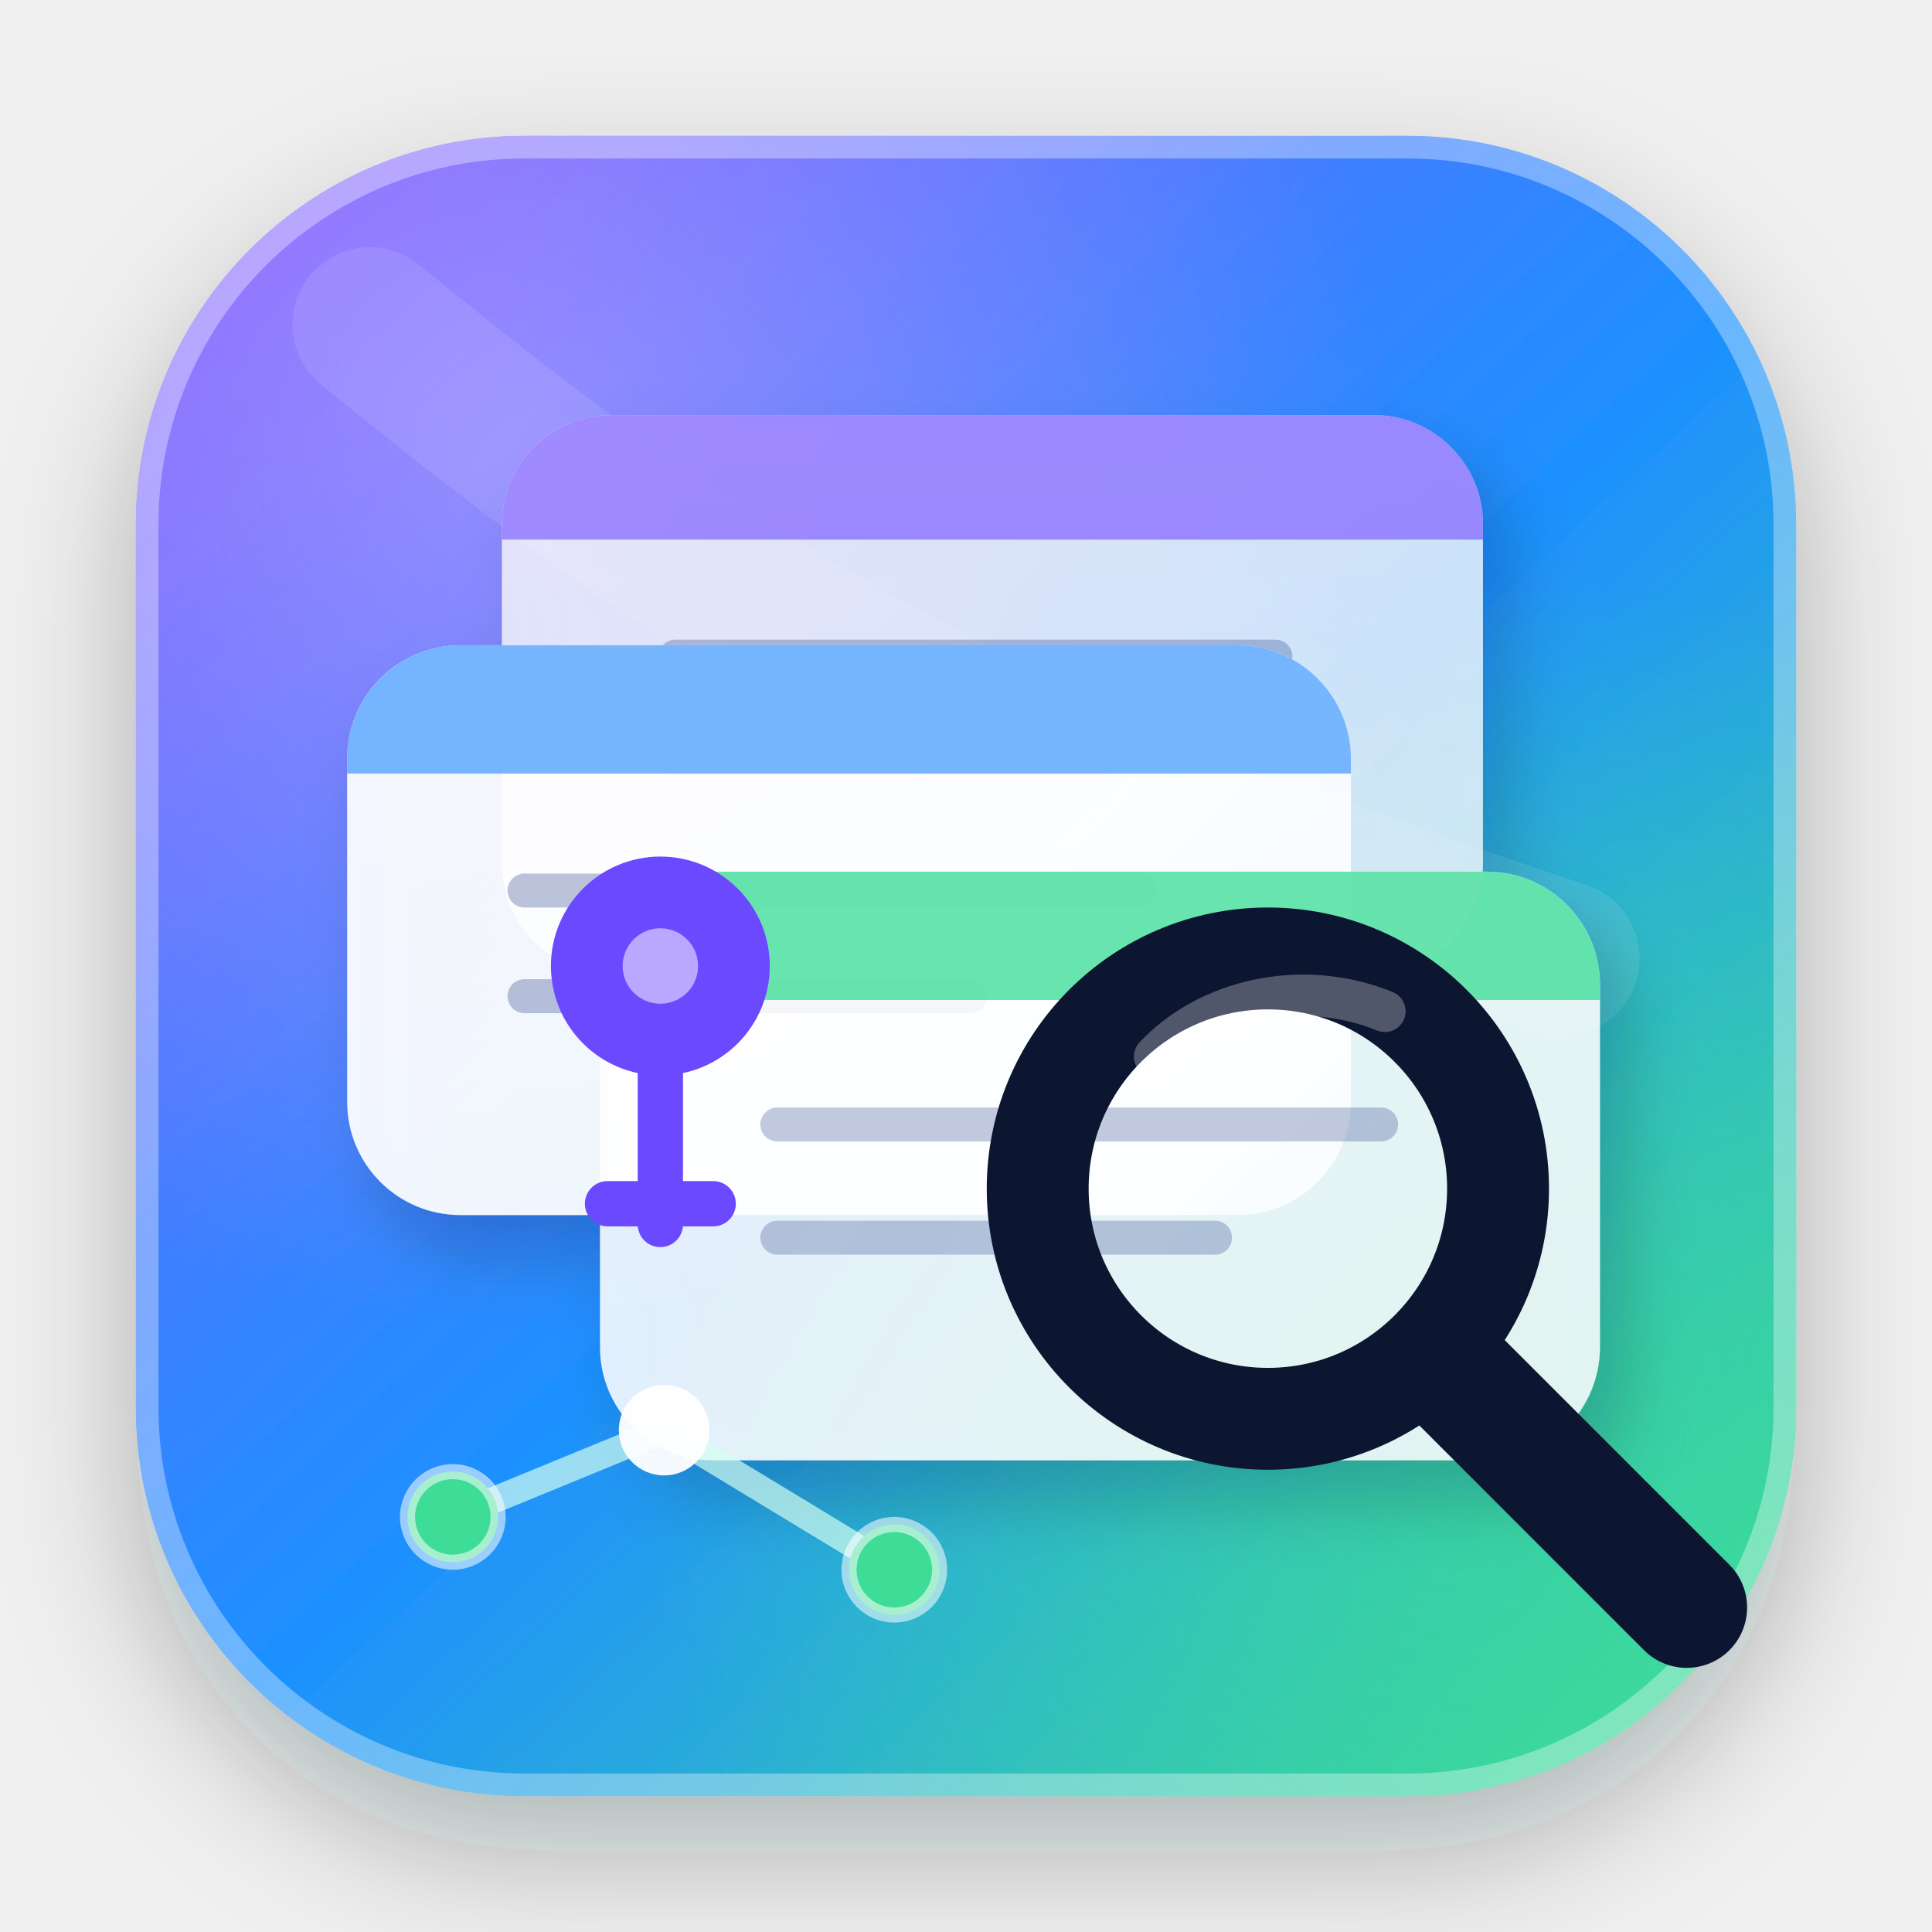
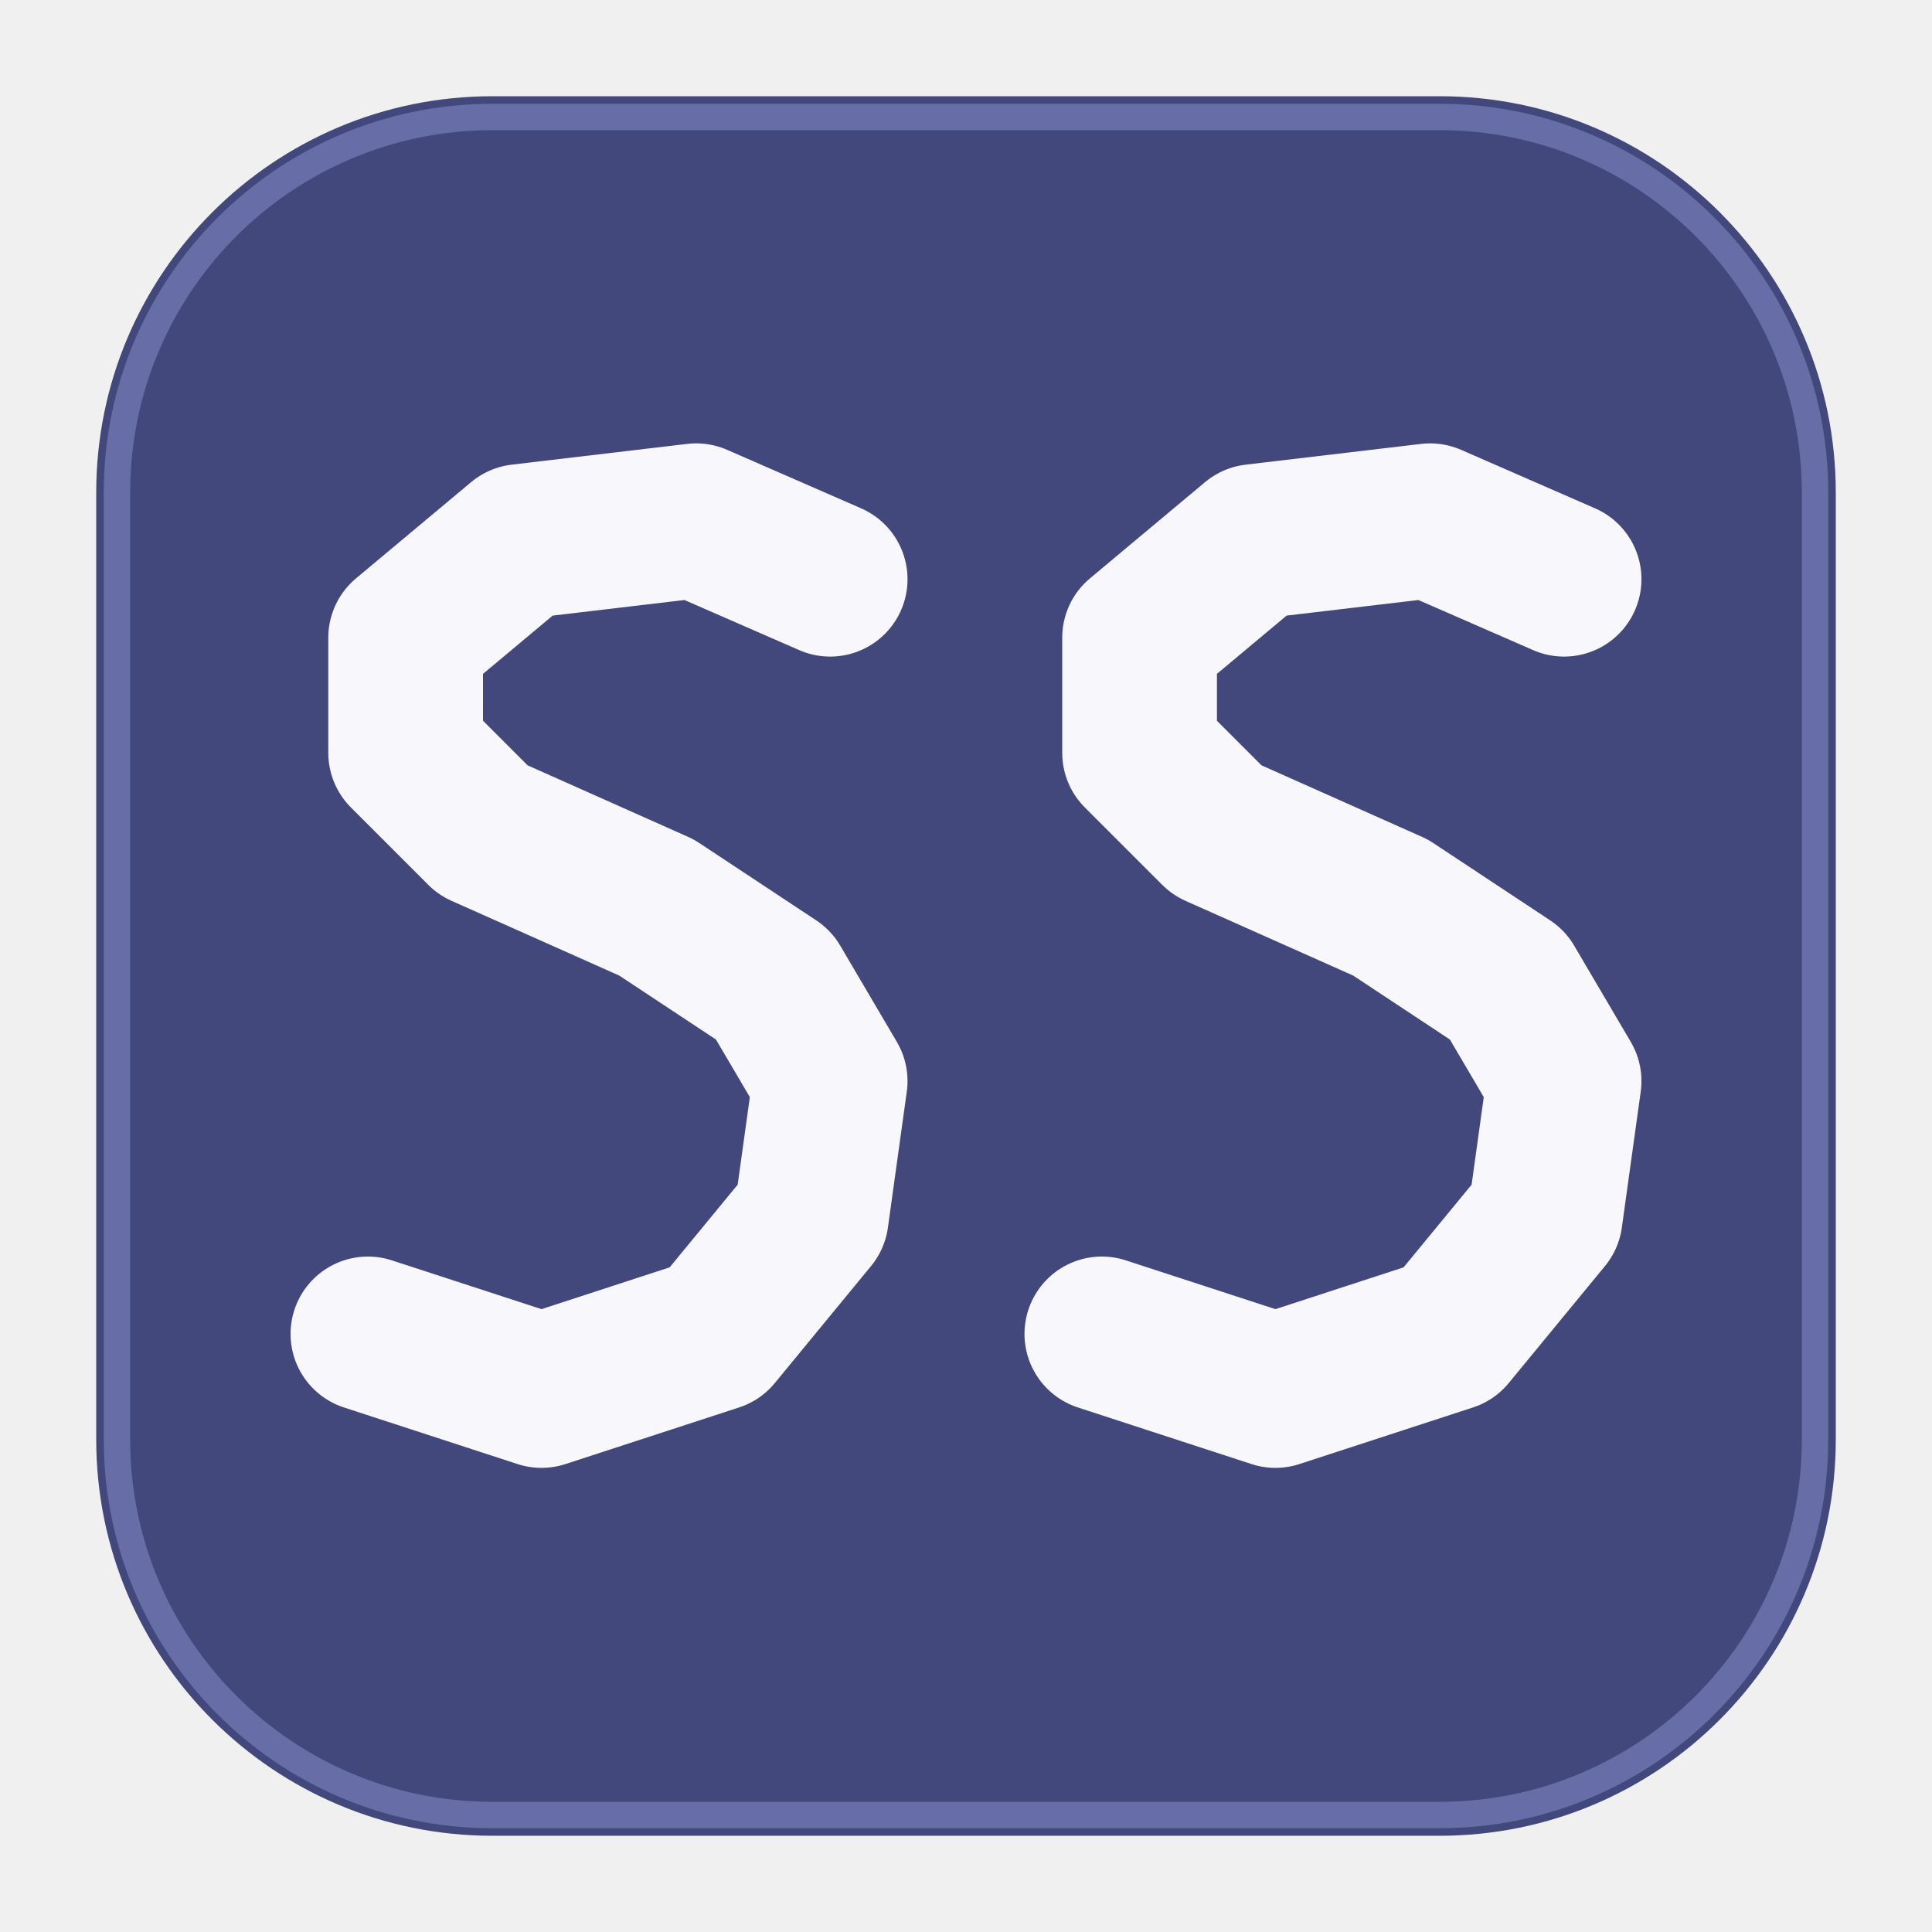
<svg xmlns="http://www.w3.org/2000/svg" viewBox="0 0 1024 1024" role="img" aria-labelledby="title desc">
-   <defs>
-     <linearGradient id="bg" x1="128" y1="96" x2="896" y2="928" gradientUnits="userSpaceOnUse">
-       <stop offset="0" stop-color="#7C5CFF" />
-       <stop offset="0.52" stop-color="#1E90FF" />
-       <stop offset="1" stop-color="#3DDC97" />
-     </linearGradient>
-     <radialGradient id="glowTop" cx="22%" cy="18%" r="54%">
-       <stop offset="0" stop-color="#C3A7FF" stop-opacity="0.55" />
-       <stop offset="1" stop-color="#C3A7FF" stop-opacity="0" />
-     </radialGradient>
-     <radialGradient id="glowBottom" cx="82%" cy="78%" r="52%">
-       <stop offset="0" stop-color="#3DDC97" stop-opacity="0.58" />
-       <stop offset="1" stop-color="#3DDC97" stop-opacity="0" />
-     </radialGradient>
-     <linearGradient id="card" x1="250" y1="210" x2="760" y2="760" gradientUnits="userSpaceOnUse">
-       <stop offset="0" stop-color="#FFFFFF" />
-       <stop offset="1" stop-color="#EAF1FF" />
-     </linearGradient>
-     <filter id="tileShadow" x="-18%" y="-18%" width="136%" height="142%" color-interpolation-filters="sRGB">
-       <feDropShadow dx="0" dy="30" stdDeviation="36" flood-color="#091228" flood-opacity="0.28" />
-     </filter>
-     <filter id="cardShadow" x="-20%" y="-20%" width="140%" height="150%" color-interpolation-filters="sRGB">
-       <feDropShadow dx="14" dy="22" stdDeviation="18" flood-color="#091228" flood-opacity="0.22" />
-     </filter>
-   </defs>
-   <rect x="72" y="72" width="880" height="880" rx="206" fill="url(#bg)" filter="url(#tileShadow)" />
-   <rect x="72" y="72" width="880" height="880" rx="206" fill="url(#glowTop)" />
-   <rect x="72" y="72" width="880" height="880" rx="206" fill="url(#glowBottom)" />
-   <path d="M196 172c150 122 282 220 632 336" fill="none" stroke="#FFFFFF" stroke-opacity="0.10" stroke-width="82" stroke-linecap="round" />
-   <rect x="78" y="78" width="868" height="868" rx="200" fill="none" stroke="#FFFFFF" stroke-opacity="0.34" stroke-width="12" />
-   <g filter="url(#cardShadow)">
-     <g transform="translate(266 220)">
-       <rect width="520" height="296" rx="58" fill="url(#card)" opacity="0.76" />
-       <path d="M58 0h404c32 0 58 26 58 58v8H0v-8C0 26 26 0 58 0Z" fill="#8B6FFF" opacity="0.78" />
-       <path d="M92 128h318M92 182h224" stroke="#425A96" stroke-opacity="0.34" stroke-width="18" stroke-linecap="round" />
-     </g>
-     <g transform="translate(184 342)">
-       <rect width="532" height="302" rx="60" fill="url(#card)" opacity="0.92" />
-       <path d="M60 0h412c33 0 60 27 60 60v8H0v-8C0 27 27 0 60 0Z" fill="#4FA1FF" opacity="0.78" />
-       <path d="M94 130h326M94 186h236" stroke="#425A96" stroke-opacity="0.35" stroke-width="18" stroke-linecap="round" />
-     </g>
-     <g transform="translate(318 462)">
-       <rect width="530" height="312" rx="60" fill="url(#card)" opacity="0.86" />
-       <path d="M60 0h410c33 0 60 27 60 60v8H0v-8C0 27 27 0 60 0Z" fill="#3DDC97" opacity="0.78" />
-       <path d="M94 134h320M94 194h232" stroke="#425A96" stroke-opacity="0.32" stroke-width="18" stroke-linecap="round" />
-     </g>
-   </g>
-   <g aria-label="Pinned tab marker">
-     <circle cx="350" cy="512" r="58" fill="#6B49FF" />
-     <path d="M350 565v84M322 638h56" stroke="#6B49FF" stroke-width="24" stroke-linecap="round" />
-     <circle cx="350" cy="512" r="20" fill="#FFFFFF" opacity="0.52" />
-   </g>
-   <g aria-label="Snapshot timeline" fill="none" stroke-linecap="round" stroke-linejoin="round">
-     <path d="M240 804l112-46 122 74" stroke="#D6FFF1" stroke-width="14" opacity="0.68" />
-     <circle cx="240" cy="804" r="24" fill="#3DDC97" stroke="#FFFFFF" stroke-opacity="0.55" stroke-width="8" />
-     <circle cx="352" cy="758" r="24" fill="#FFFFFF" opacity="0.95" />
-     <circle cx="474" cy="832" r="24" fill="#3DDC97" stroke="#FFFFFF" stroke-opacity="0.55" stroke-width="8" />
-   </g>
-   <g aria-label="Bookmark search lens">
-     <circle cx="672" cy="630" r="122" fill="none" stroke="#0C1630" stroke-width="54" />
-     <path d="M762 720l132 132" stroke="#0C1630" stroke-width="64" stroke-linecap="round" />
-     <path d="M612 560c28-30 78-42 122-24" fill="none" stroke="#FFFFFF" stroke-opacity="0.28" stroke-width="22" stroke-linecap="round" />
+   <rect x="51" y="51" width="922" height="922" rx="210" fill="#43487C" />
+   <rect x="62" y="62" width="900" height="900" rx="199" fill="none" stroke="#676DA6" stroke-width="14" />
+   <g fill="none" stroke="#F8F8FC" stroke-width="82" stroke-linecap="round" stroke-linejoin="round">
+     <polyline points="440,307 369,276 276,287 215,338 215,399 256,440 348,481 410,522 440,573 430,645 379,707 287,737 195,707" />
+     <polyline points="829,307 758,276 665,287 604,338 604,399 645,440 737,481 799,522 829,573 819,645 768,707 676,737 584,707" />
  </g>
</svg>
